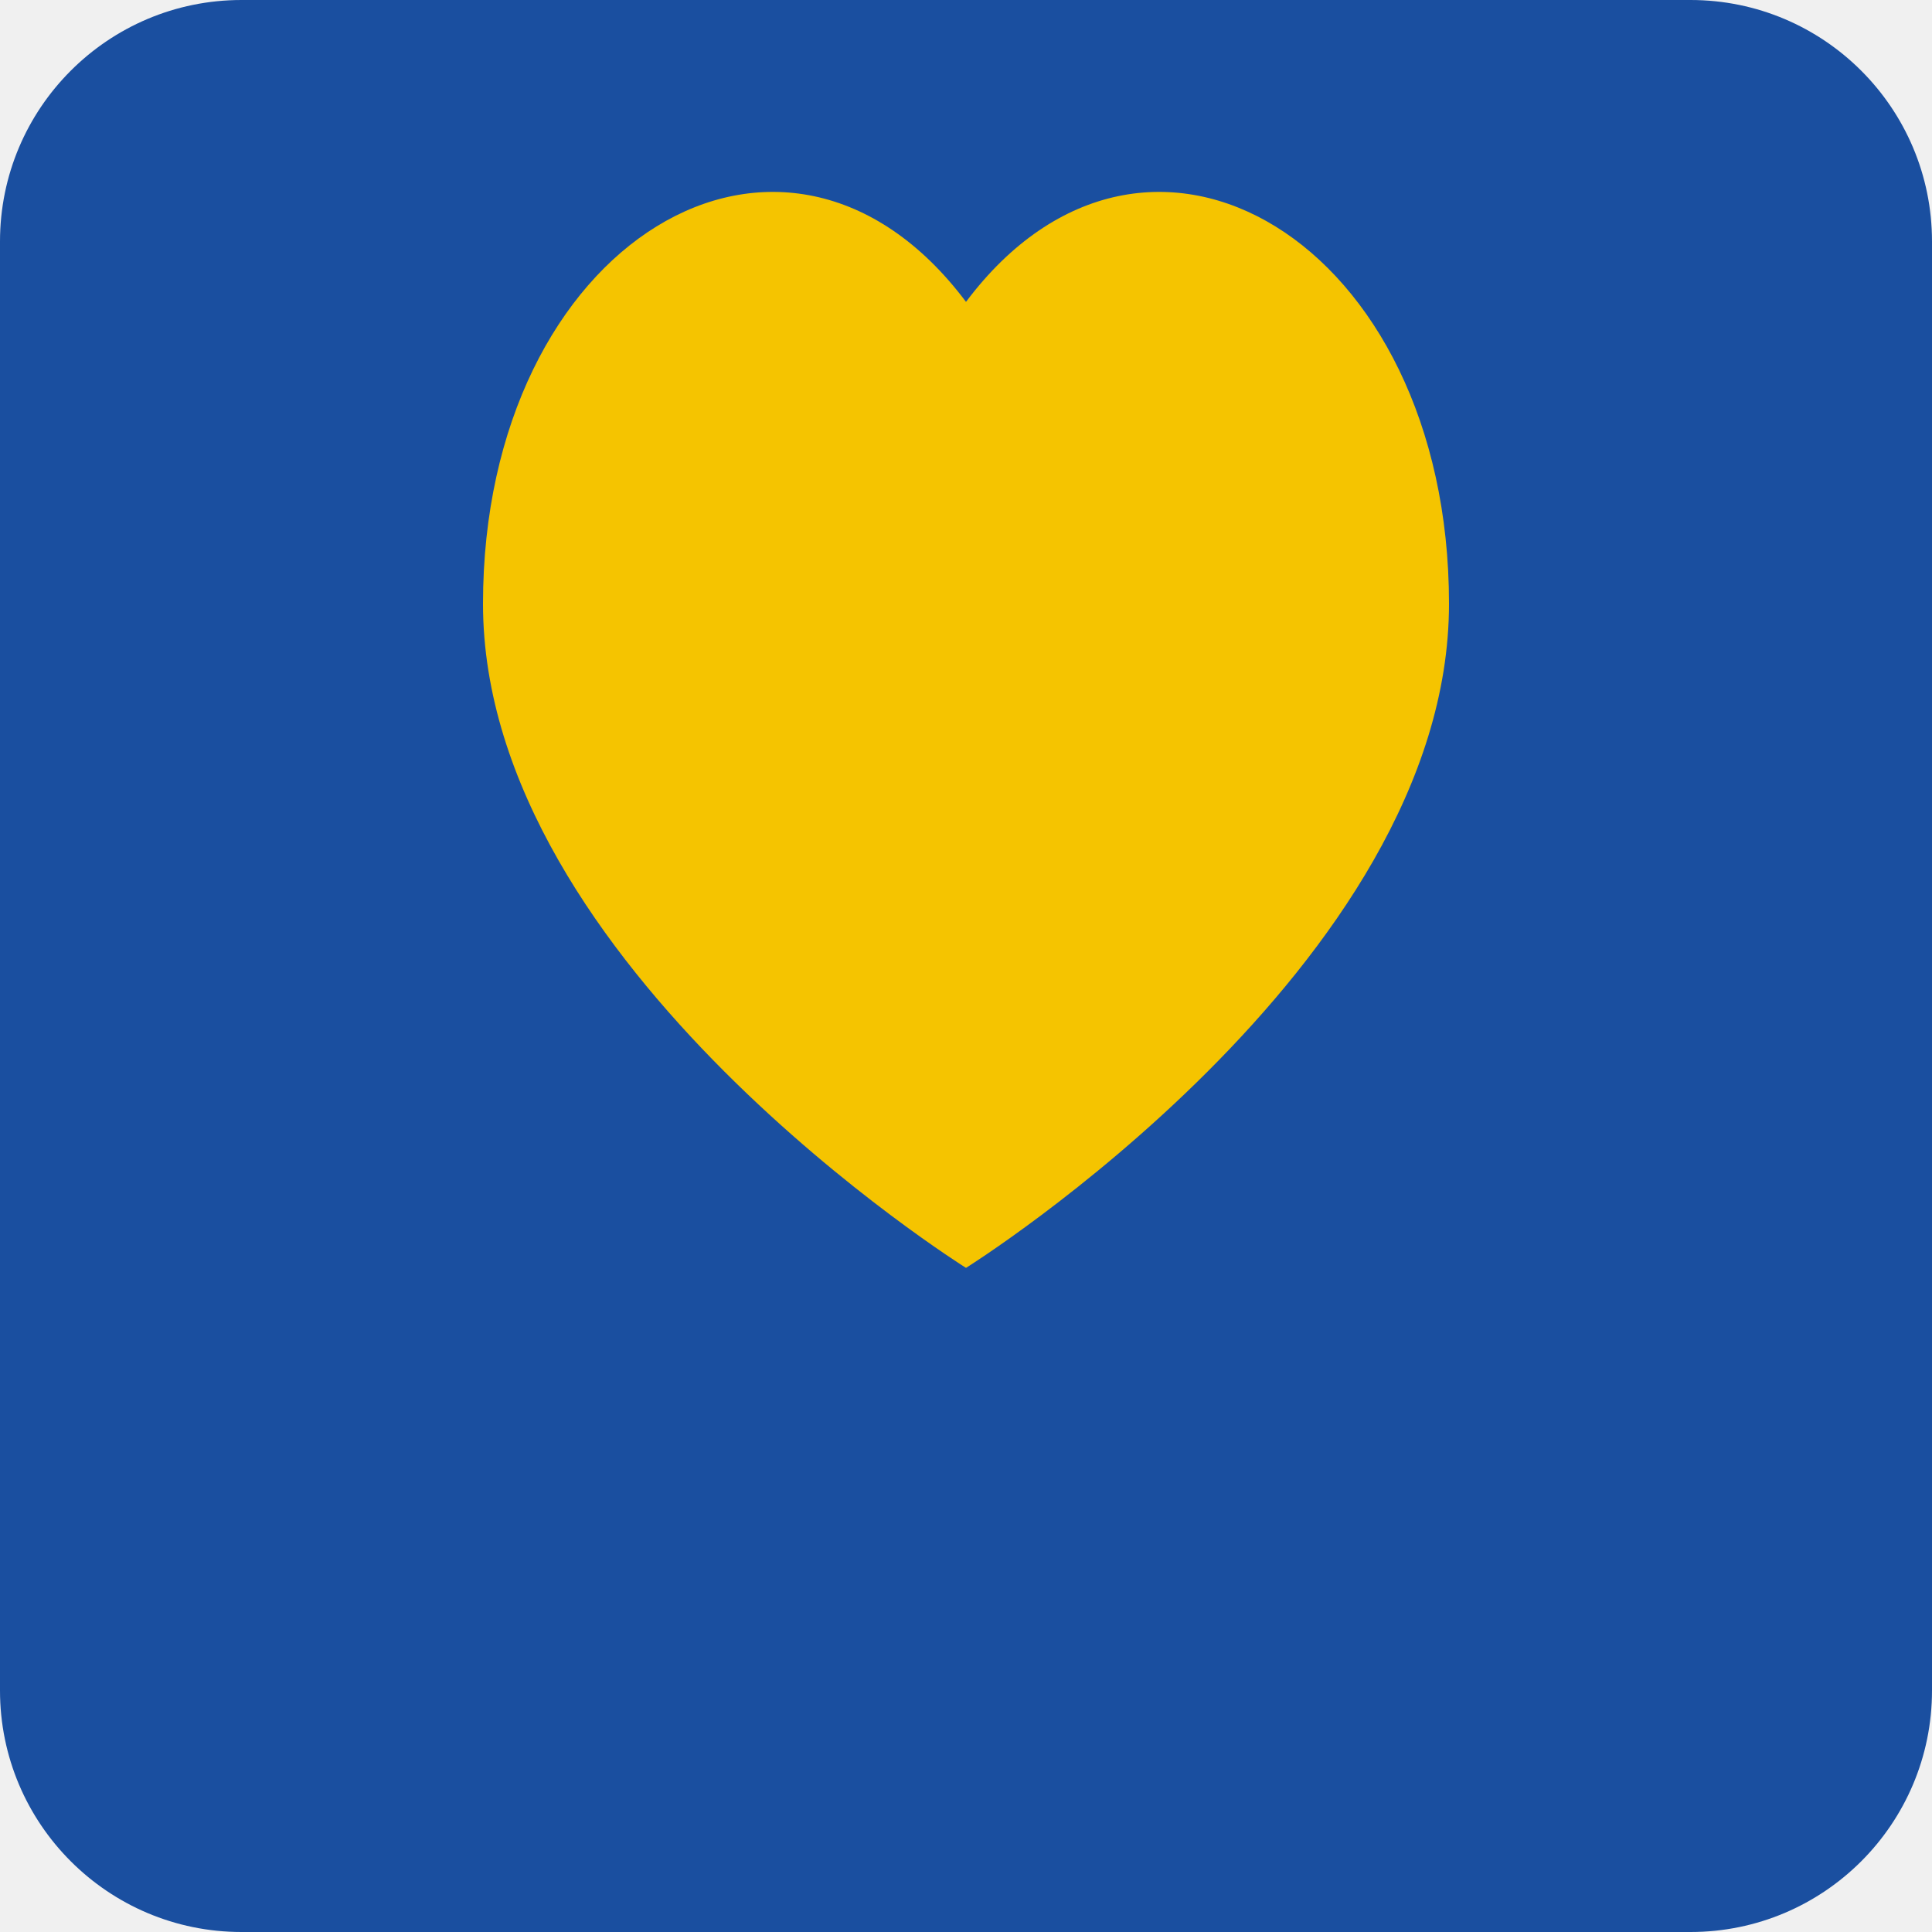
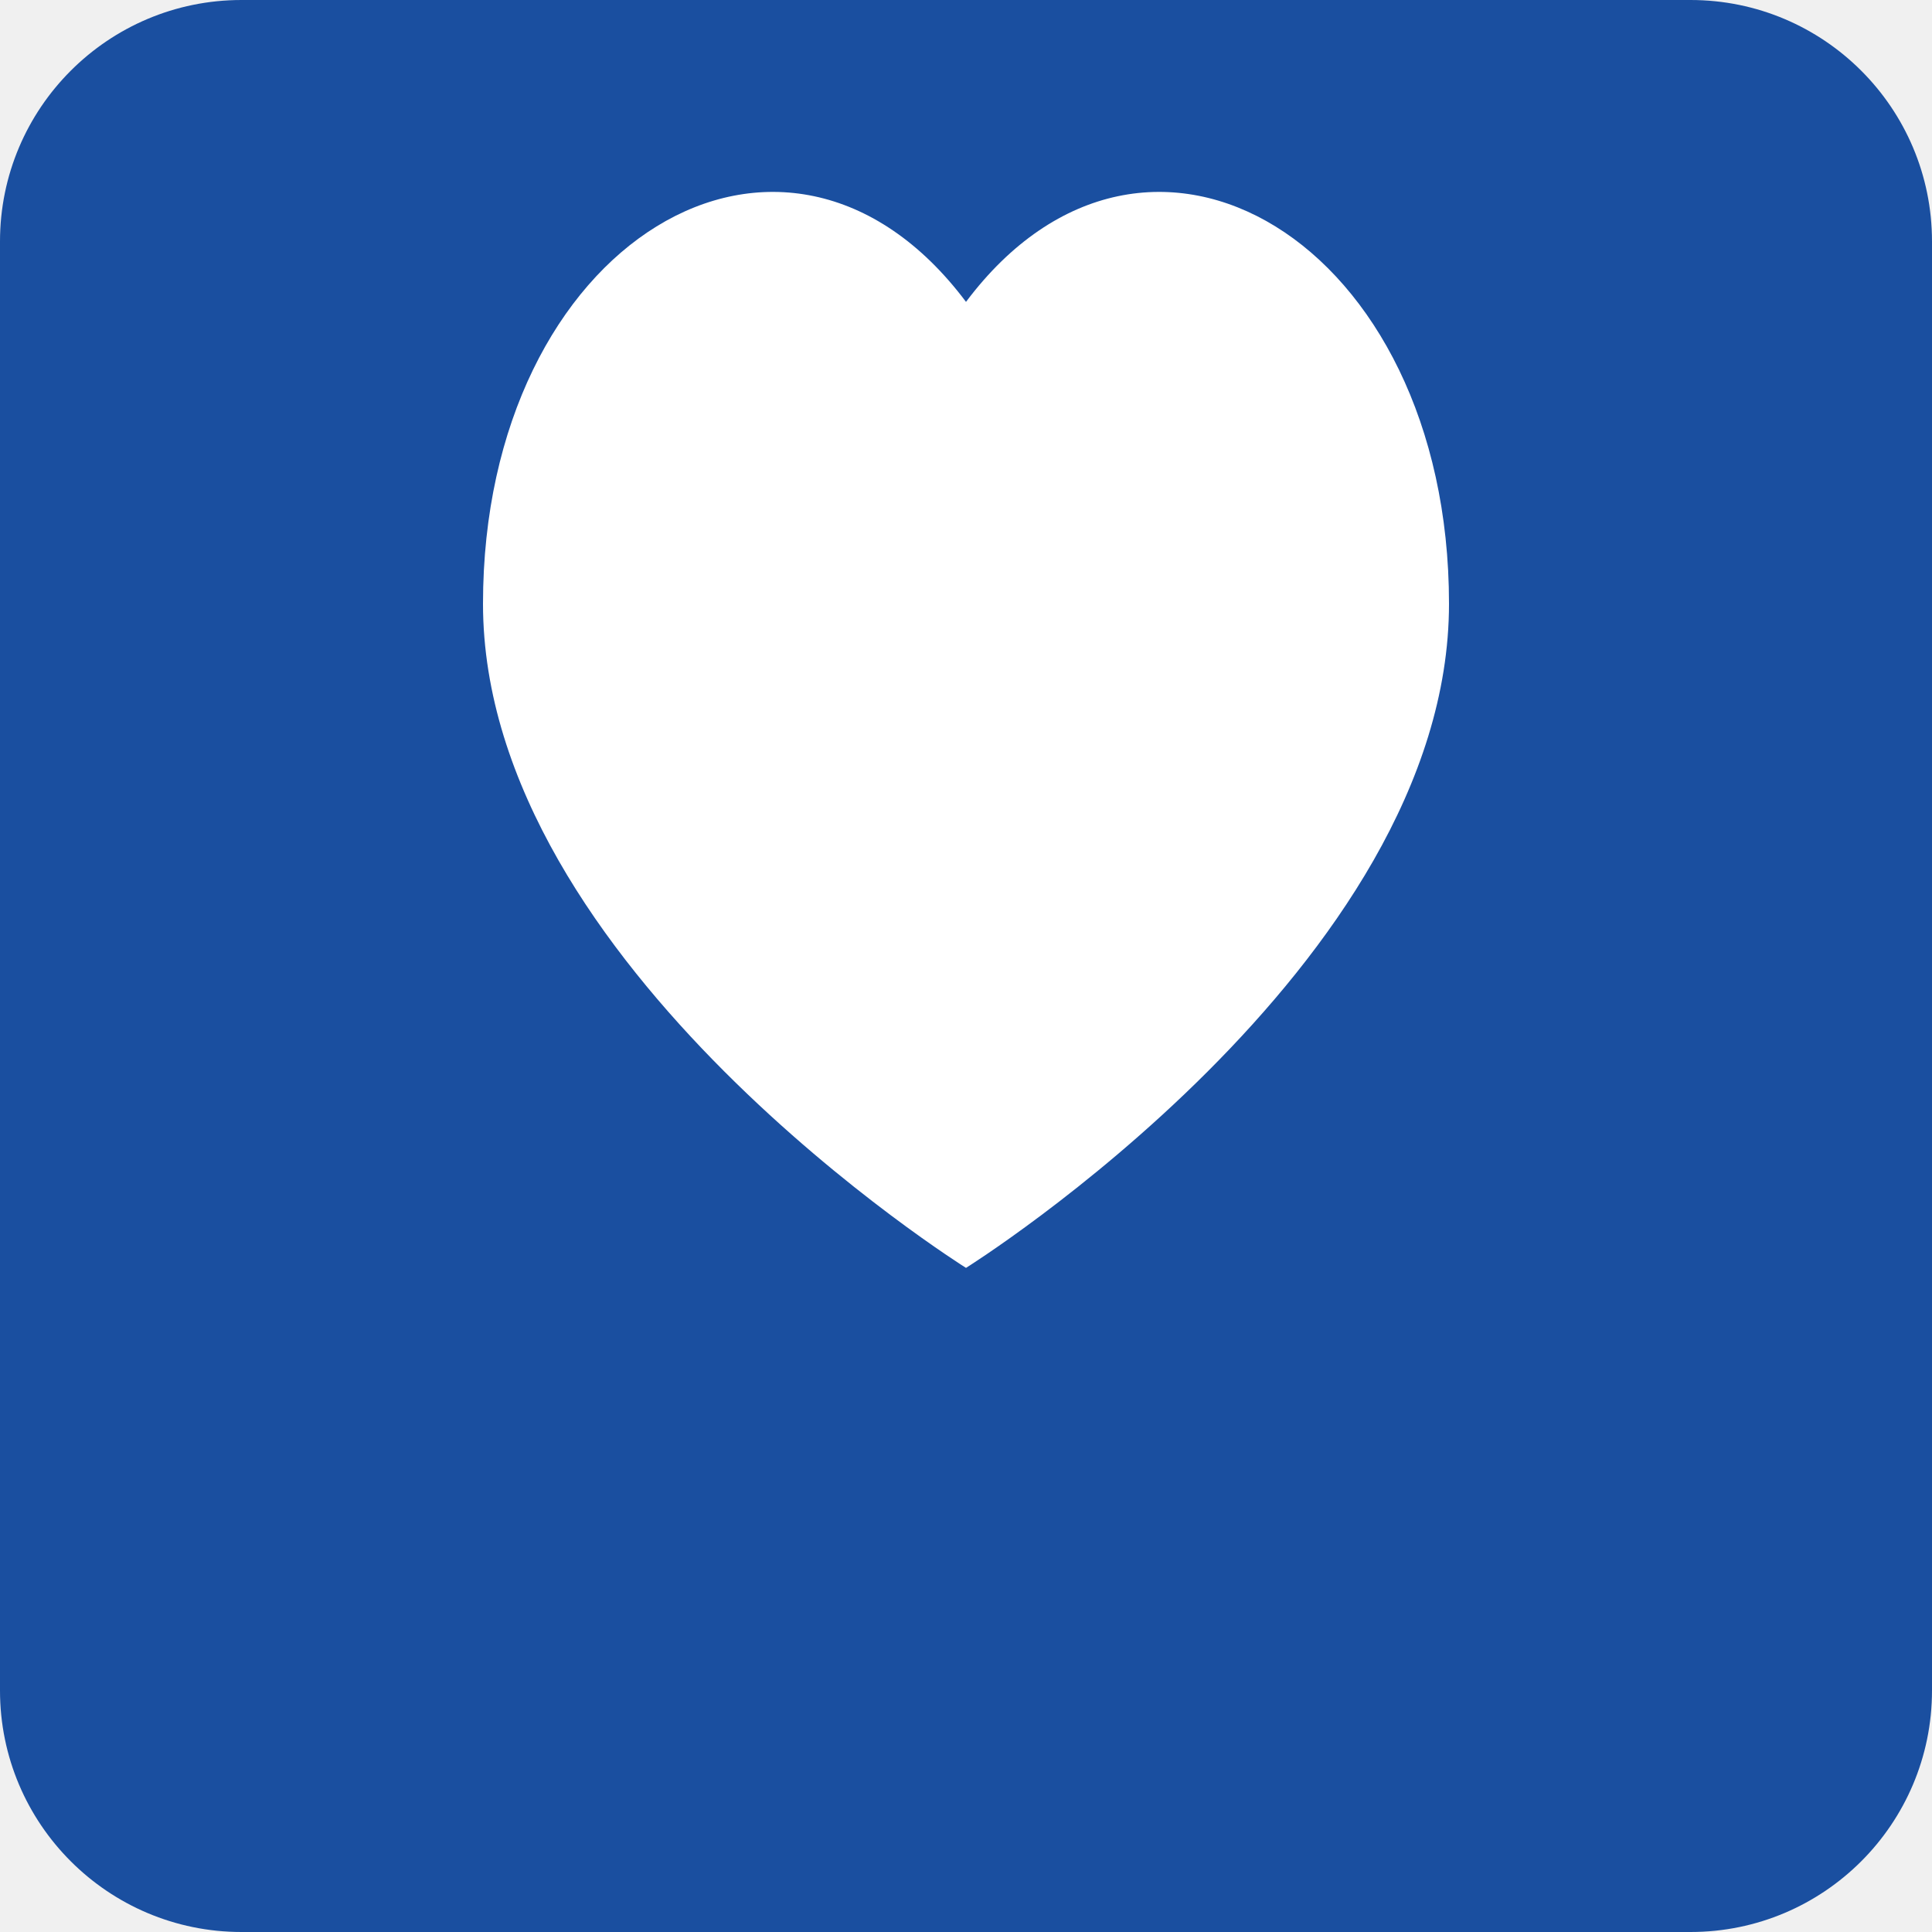
<svg xmlns="http://www.w3.org/2000/svg" viewBox="0 0 32 32" width="32" height="32" role="img" aria-label="LitaBible">
  <rect width="32" height="32" rx="4" fill="#1a4fa0" />
-   <path d="M24 10 C24 4 19 1 16 5 C13 1 8 4 8 10 C8 16 16 21 16 21 C16 21 24 16 24 10 Z" fill="#f5c400" />
+   <path d="M24 10 C24 4 19 1 16 5 C13 1 8 4 8 10 C8 16 16 21 16 21 C16 21 24 16 24 10 Z" fill="#ffffff" />
</svg>
